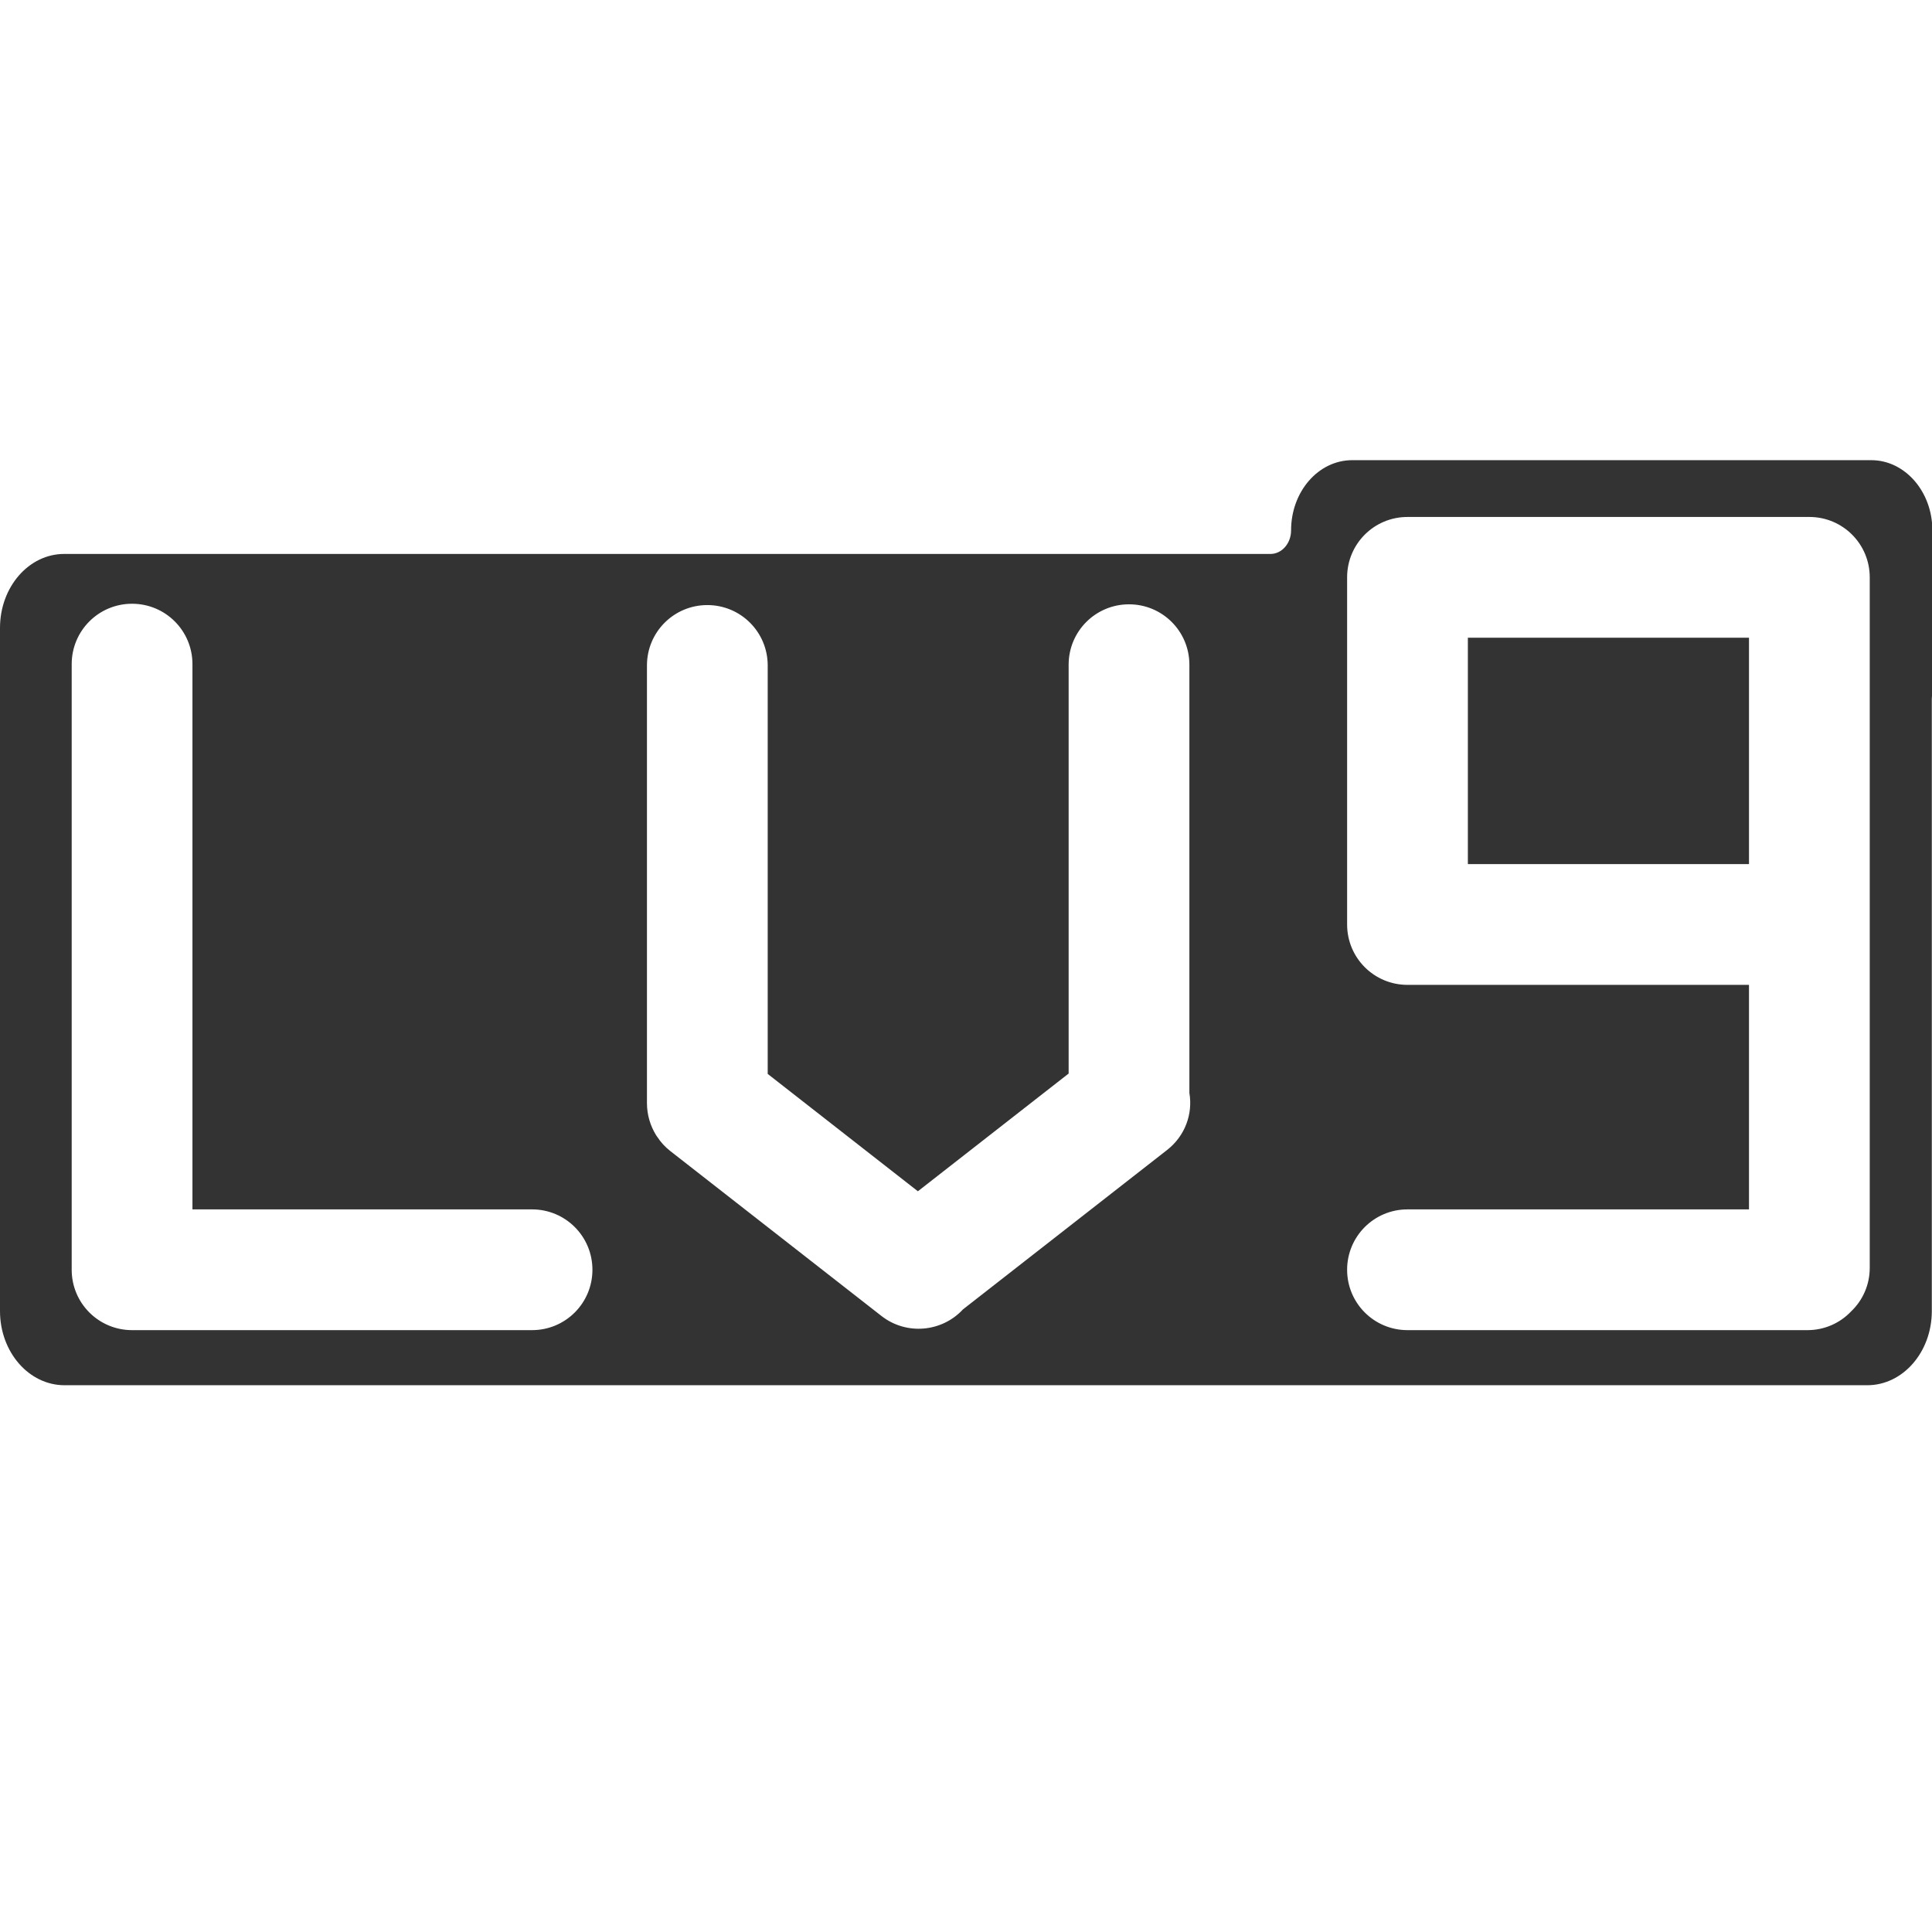
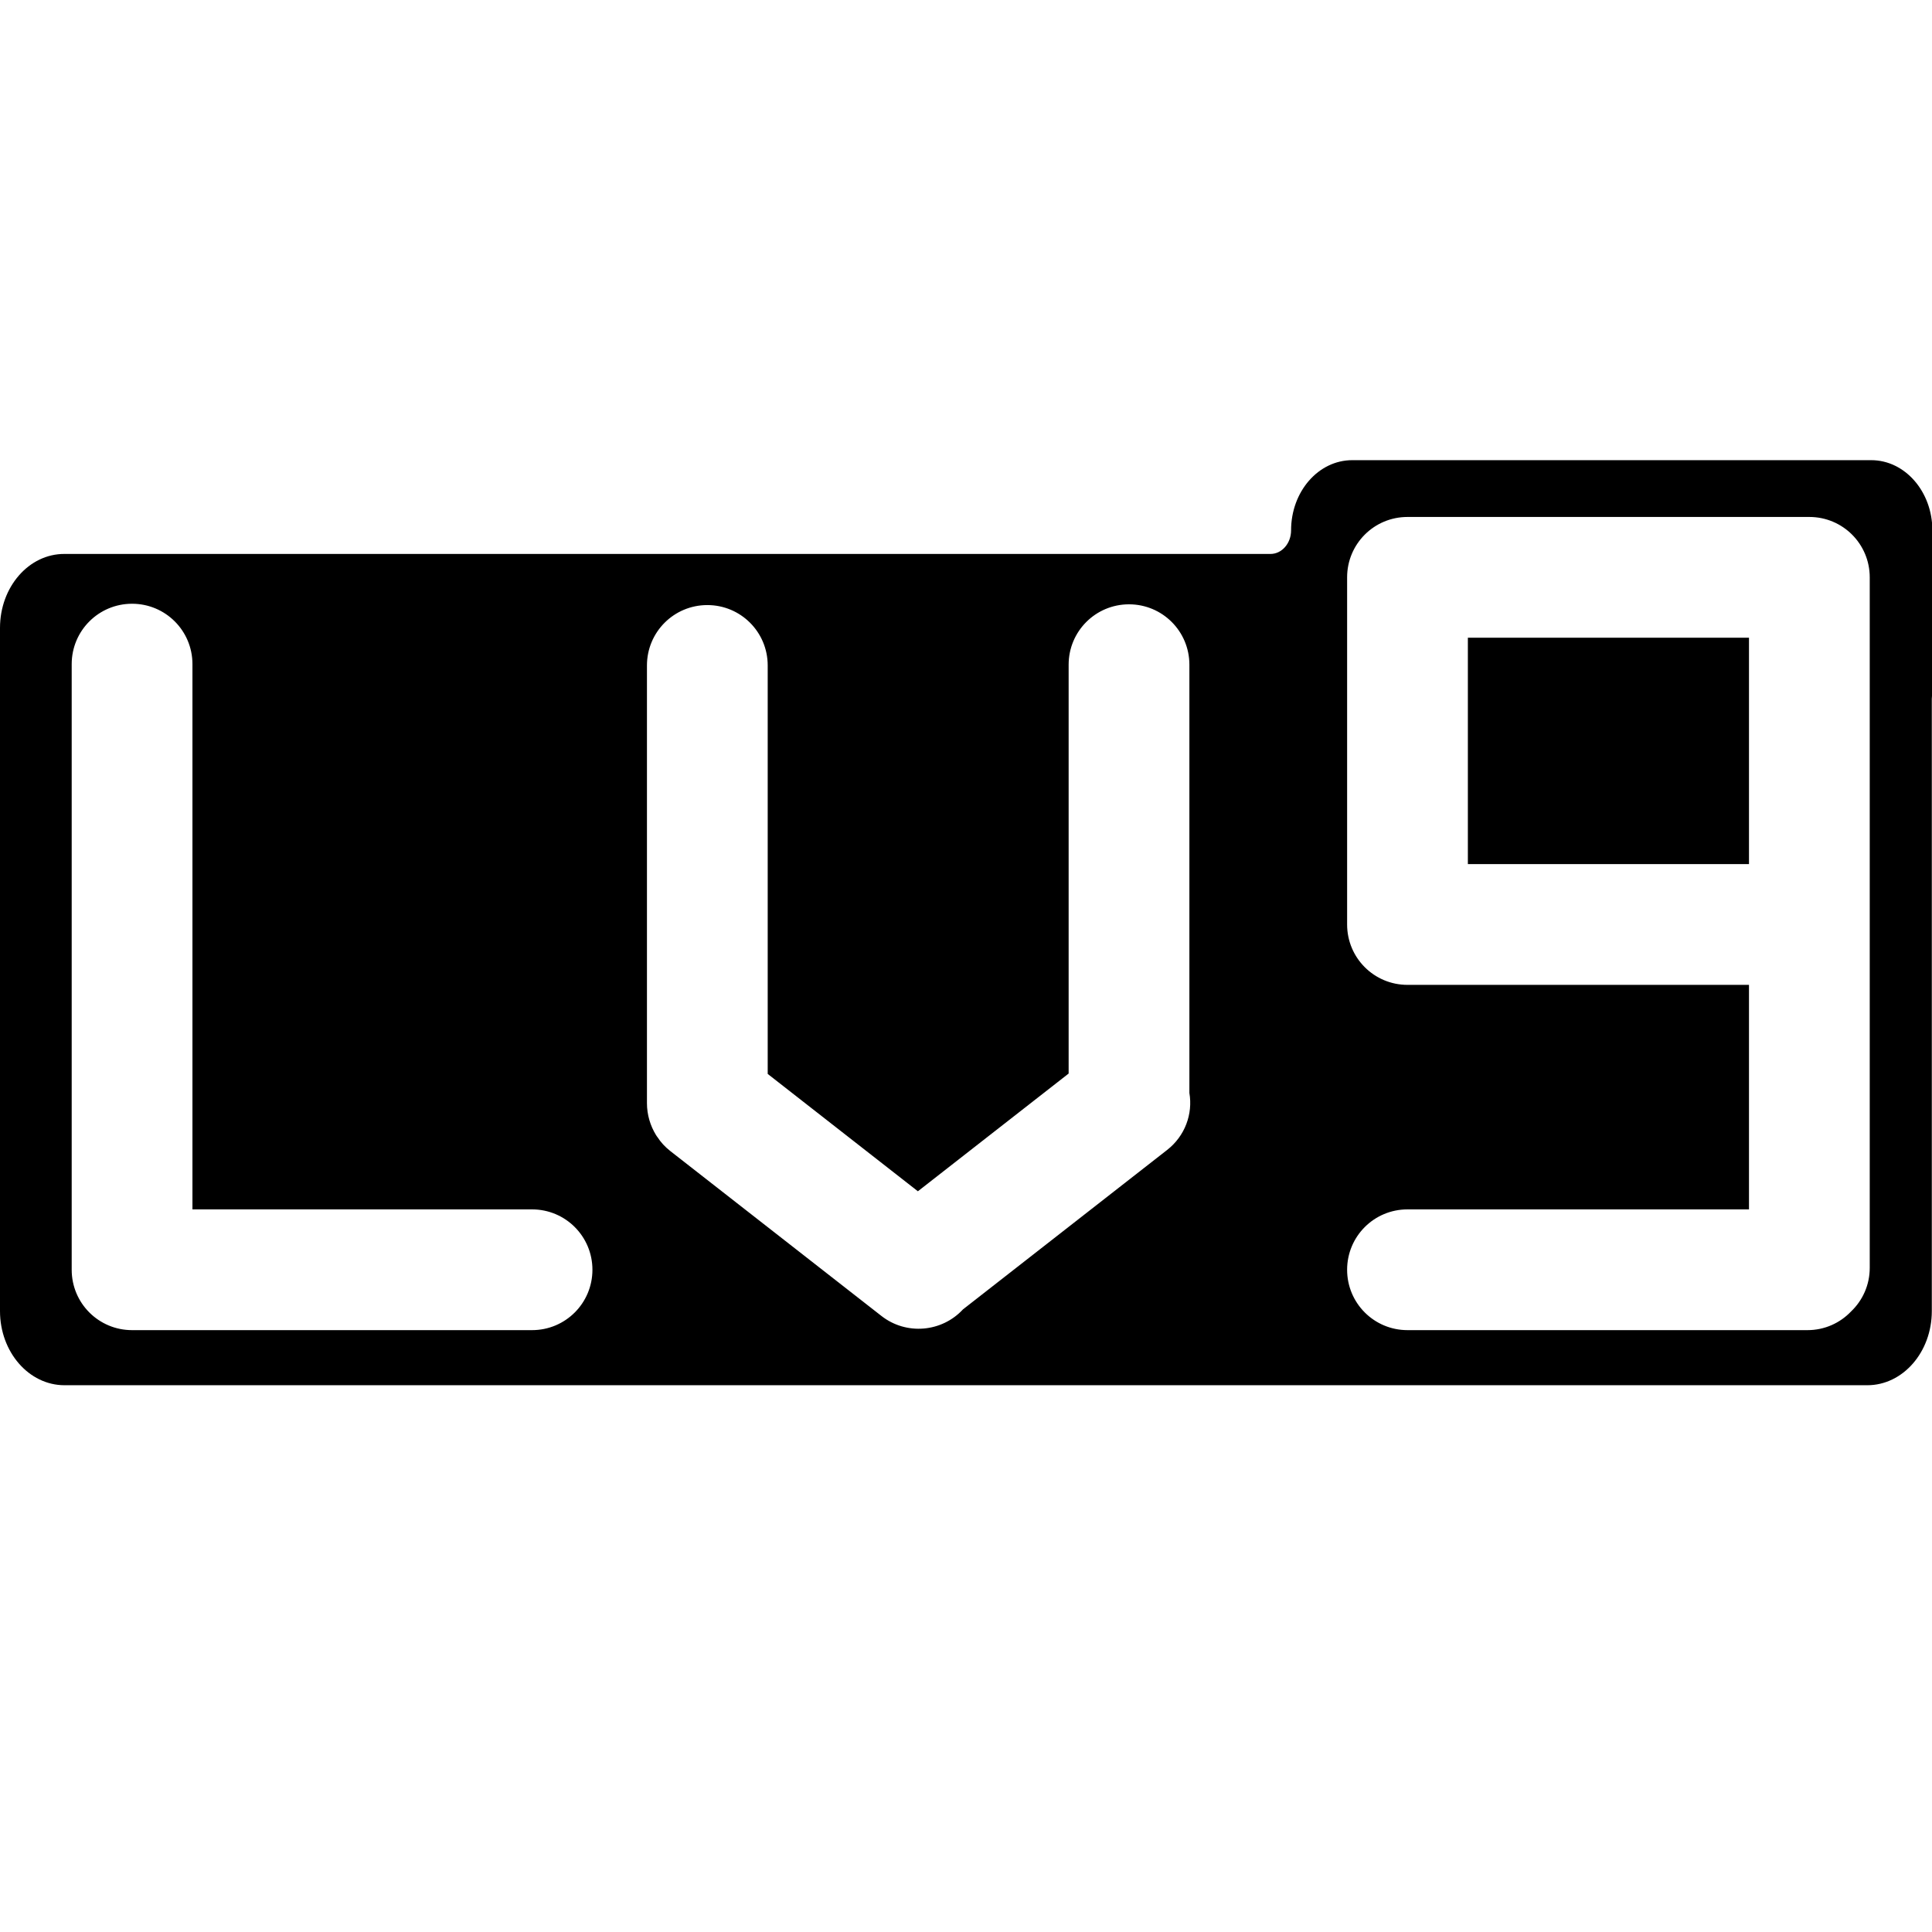
<svg xmlns="http://www.w3.org/2000/svg" class="icon" width="200px" height="200.00px" viewBox="0 0 1024 1024" version="1.1">
-   <path fill="#333333" d="M778 338h149v120H778zM1024.2 281.1c0-20.5-14.5-37.2-32.4-37.2H716.7c-17.9 0-32.4 16.6-32.4 37.2 0 6.9-4.9 12.5-10.9 12.5H34.2C15.3 293.5 0 311.1 0 332.8v362.1c0 21.7 15.3 39.3 34.2 39.3h955.5c18.9 0 34.2-17.6 34.2-39.3V370.4c0-0.5 0.1-1 0.1-1.5 0.1-0.8 0.1-1.7 0.1-2.6v-85.2zM314 673c0 17.7-14.3 32-32 32H70c-17.7 0-32-14.3-32-32V352c0-17.7 14.3-32 32-32s32 14.3 32 32v289h180c17.7 0 32 14.3 32 32z m304.6-63.5L510.4 694c-11.2 12.1-30 13.8-43.2 3.5l-111.9-87.4c-2.8-2.2-5.1-4.7-6.9-7.5l-0.1-0.1-0.6-0.9c-3-4.9-4.8-10.7-4.8-16.9v-232c0-17.7 14.3-32 32-32s32 14.3 32 32v216.5l79.6 62.2 79.9-62.4V352.3c0-17.7 14.3-32 32-32s32 14.3 32 32v227c1.9 11.1-2.3 22.8-11.8 30.2zM991 672c0 9.1-3.8 17.3-9.9 23.1-5.8 6.1-14 9.9-23.1 9.9H746c-17.7 0-32-14.3-32-32s14.3-32 32-32h181V522H746c-17.7 0-32-14.3-32-32V306c0-17.7 14.3-32 32-32h213c17.7 0 32 14.3 32 32v366z" />
+   <path fill="currentColor" d="M778 338h149v120H778zM1024.2 281.1c0-20.5-14.5-37.2-32.4-37.2H716.7c-17.9 0-32.4 16.6-32.4 37.2 0 6.9-4.9 12.5-10.9 12.5H34.2C15.3 293.5 0 311.1 0 332.8v362.1c0 21.7 15.3 39.3 34.2 39.3h955.5c18.9 0 34.2-17.6 34.2-39.3V370.4c0-0.5 0.1-1 0.1-1.5 0.1-0.8 0.1-1.7 0.1-2.6v-85.2zM314 673c0 17.7-14.3 32-32 32H70c-17.7 0-32-14.3-32-32V352c0-17.7 14.3-32 32-32s32 14.3 32 32v289h180c17.7 0 32 14.3 32 32z m304.6-63.5L510.4 694c-11.2 12.1-30 13.8-43.2 3.5l-111.9-87.4c-2.8-2.2-5.1-4.7-6.9-7.5l-0.1-0.1-0.6-0.9c-3-4.9-4.8-10.7-4.8-16.9v-232c0-17.7 14.3-32 32-32s32 14.3 32 32v216.5l79.6 62.2 79.9-62.4V352.3c0-17.7 14.3-32 32-32s32 14.3 32 32v227c1.9 11.1-2.3 22.8-11.8 30.2zM991 672c0 9.1-3.8 17.3-9.9 23.1-5.8 6.1-14 9.9-23.1 9.9H746c-17.7 0-32-14.3-32-32s14.3-32 32-32h181V522H746c-17.7 0-32-14.3-32-32V306c0-17.7 14.3-32 32-32h213c17.7 0 32 14.3 32 32v366z" />
</svg>
